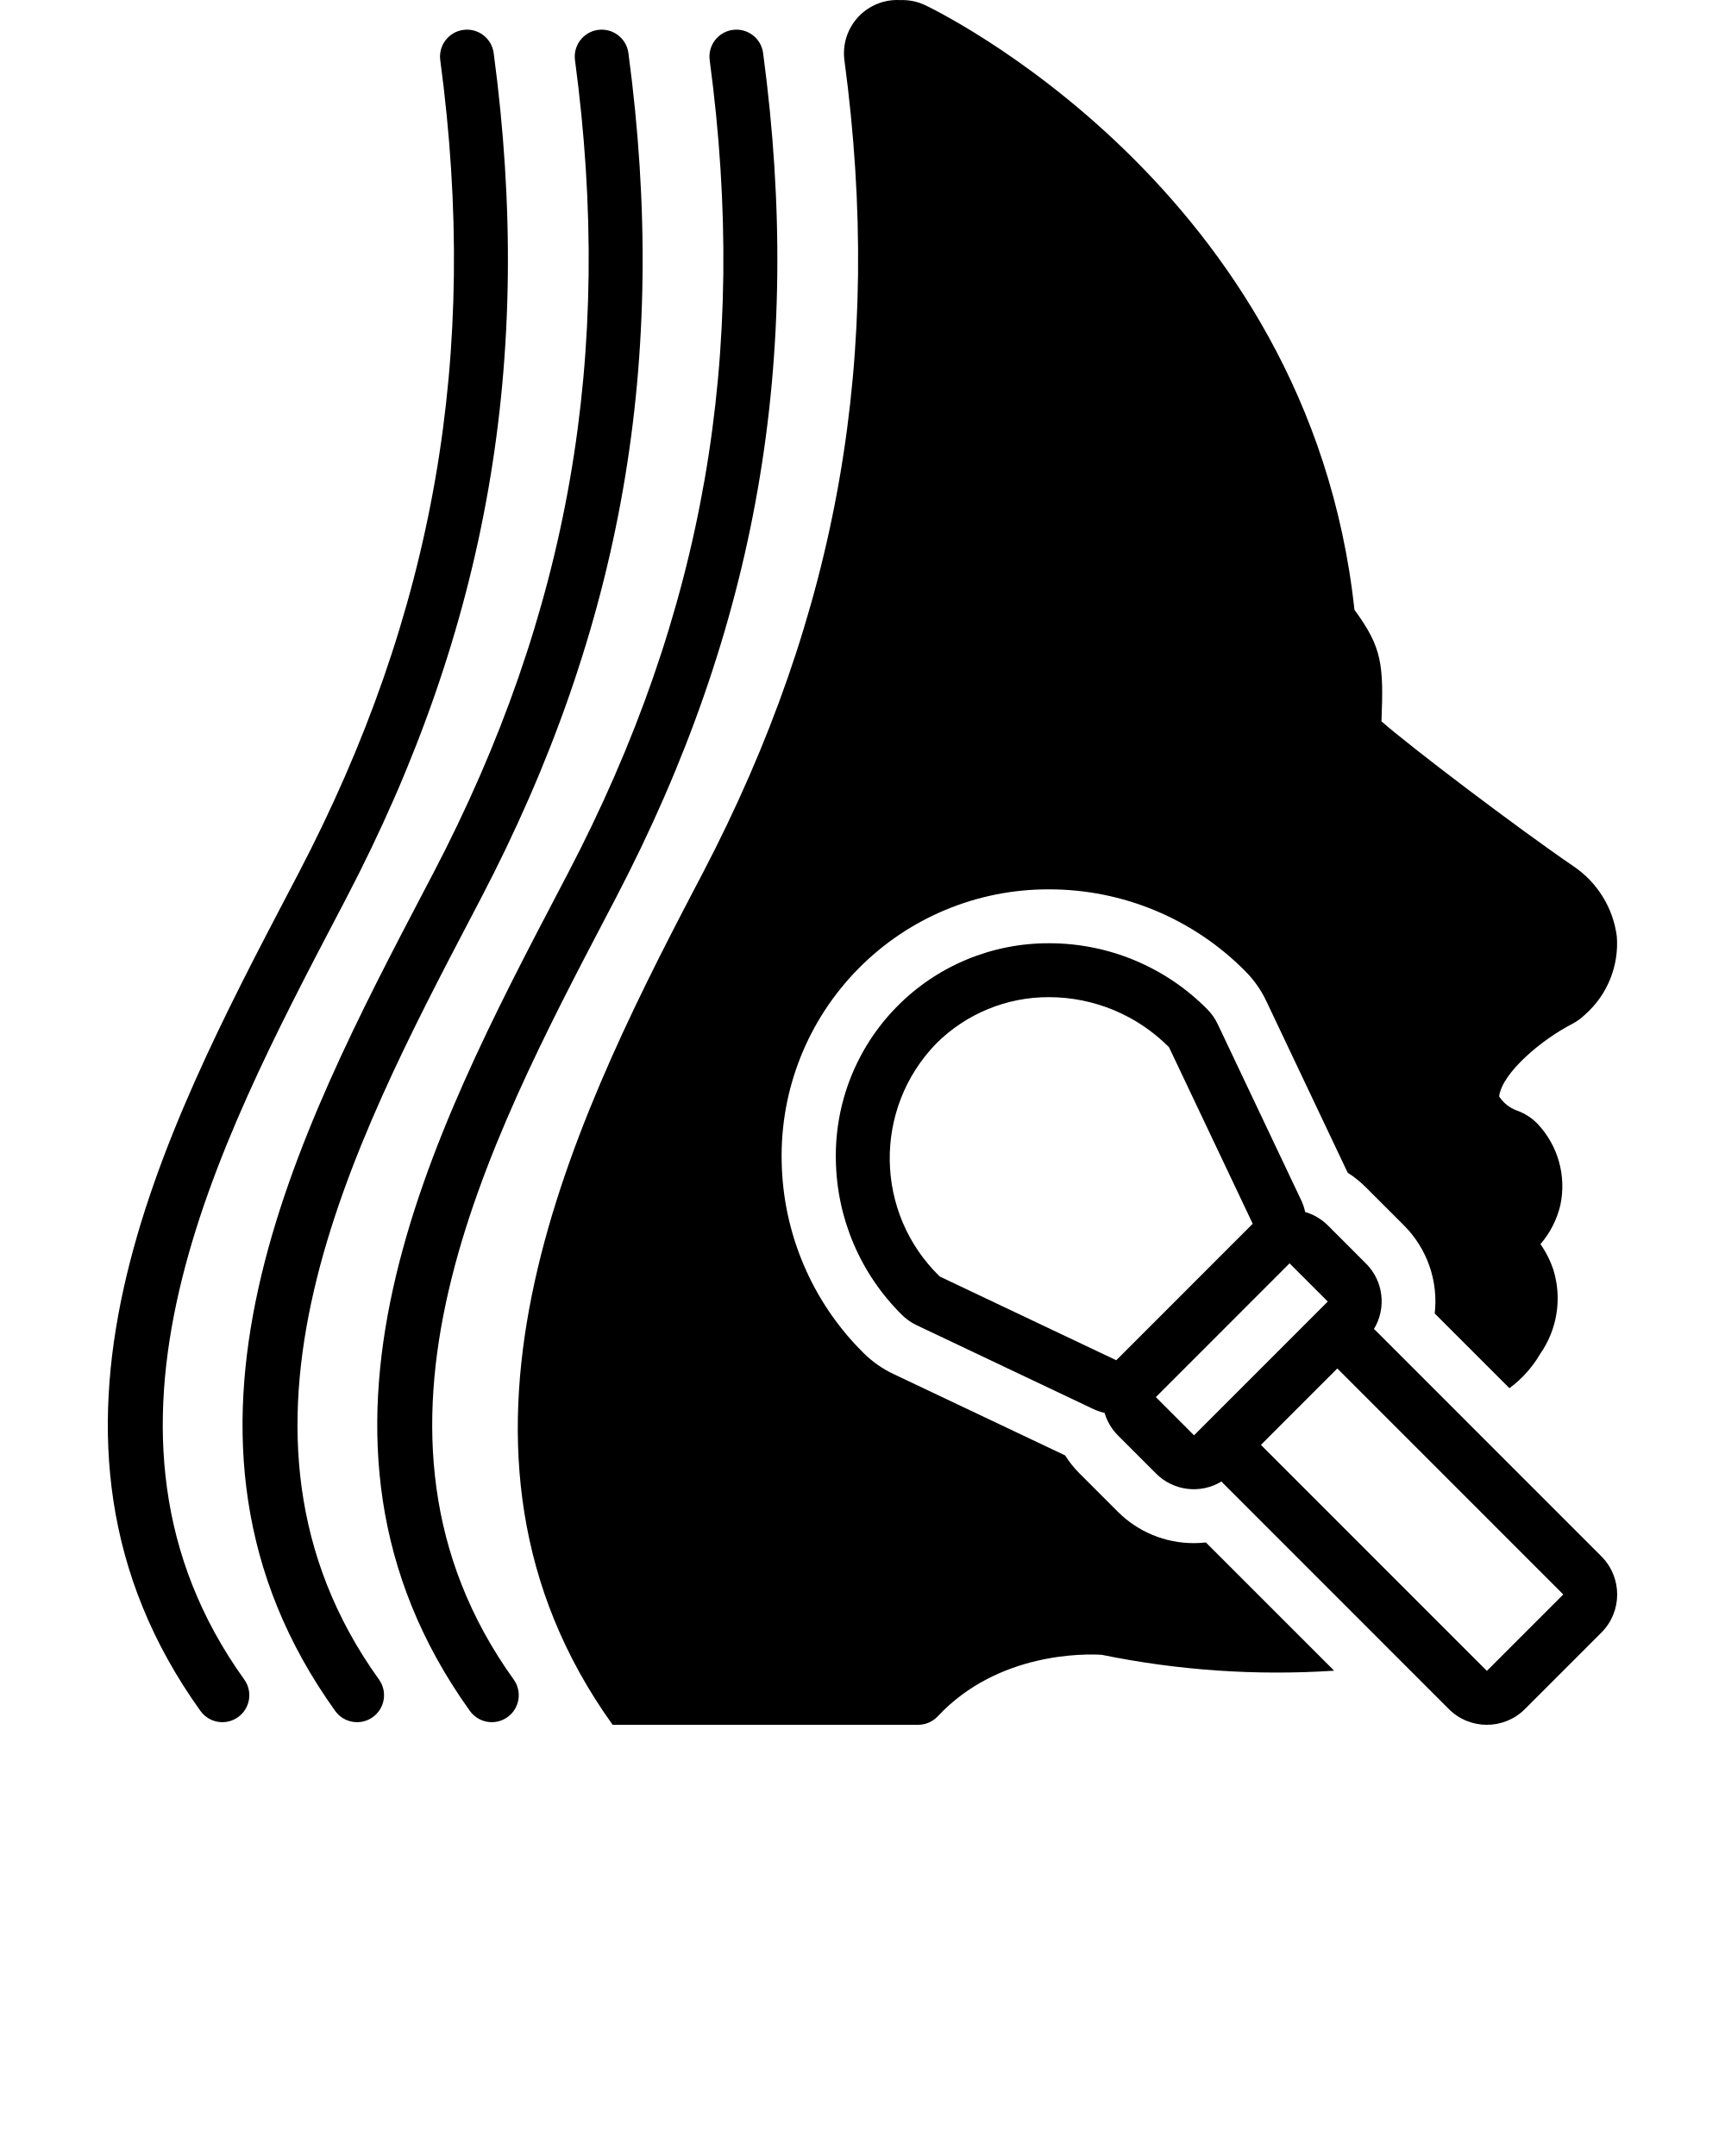
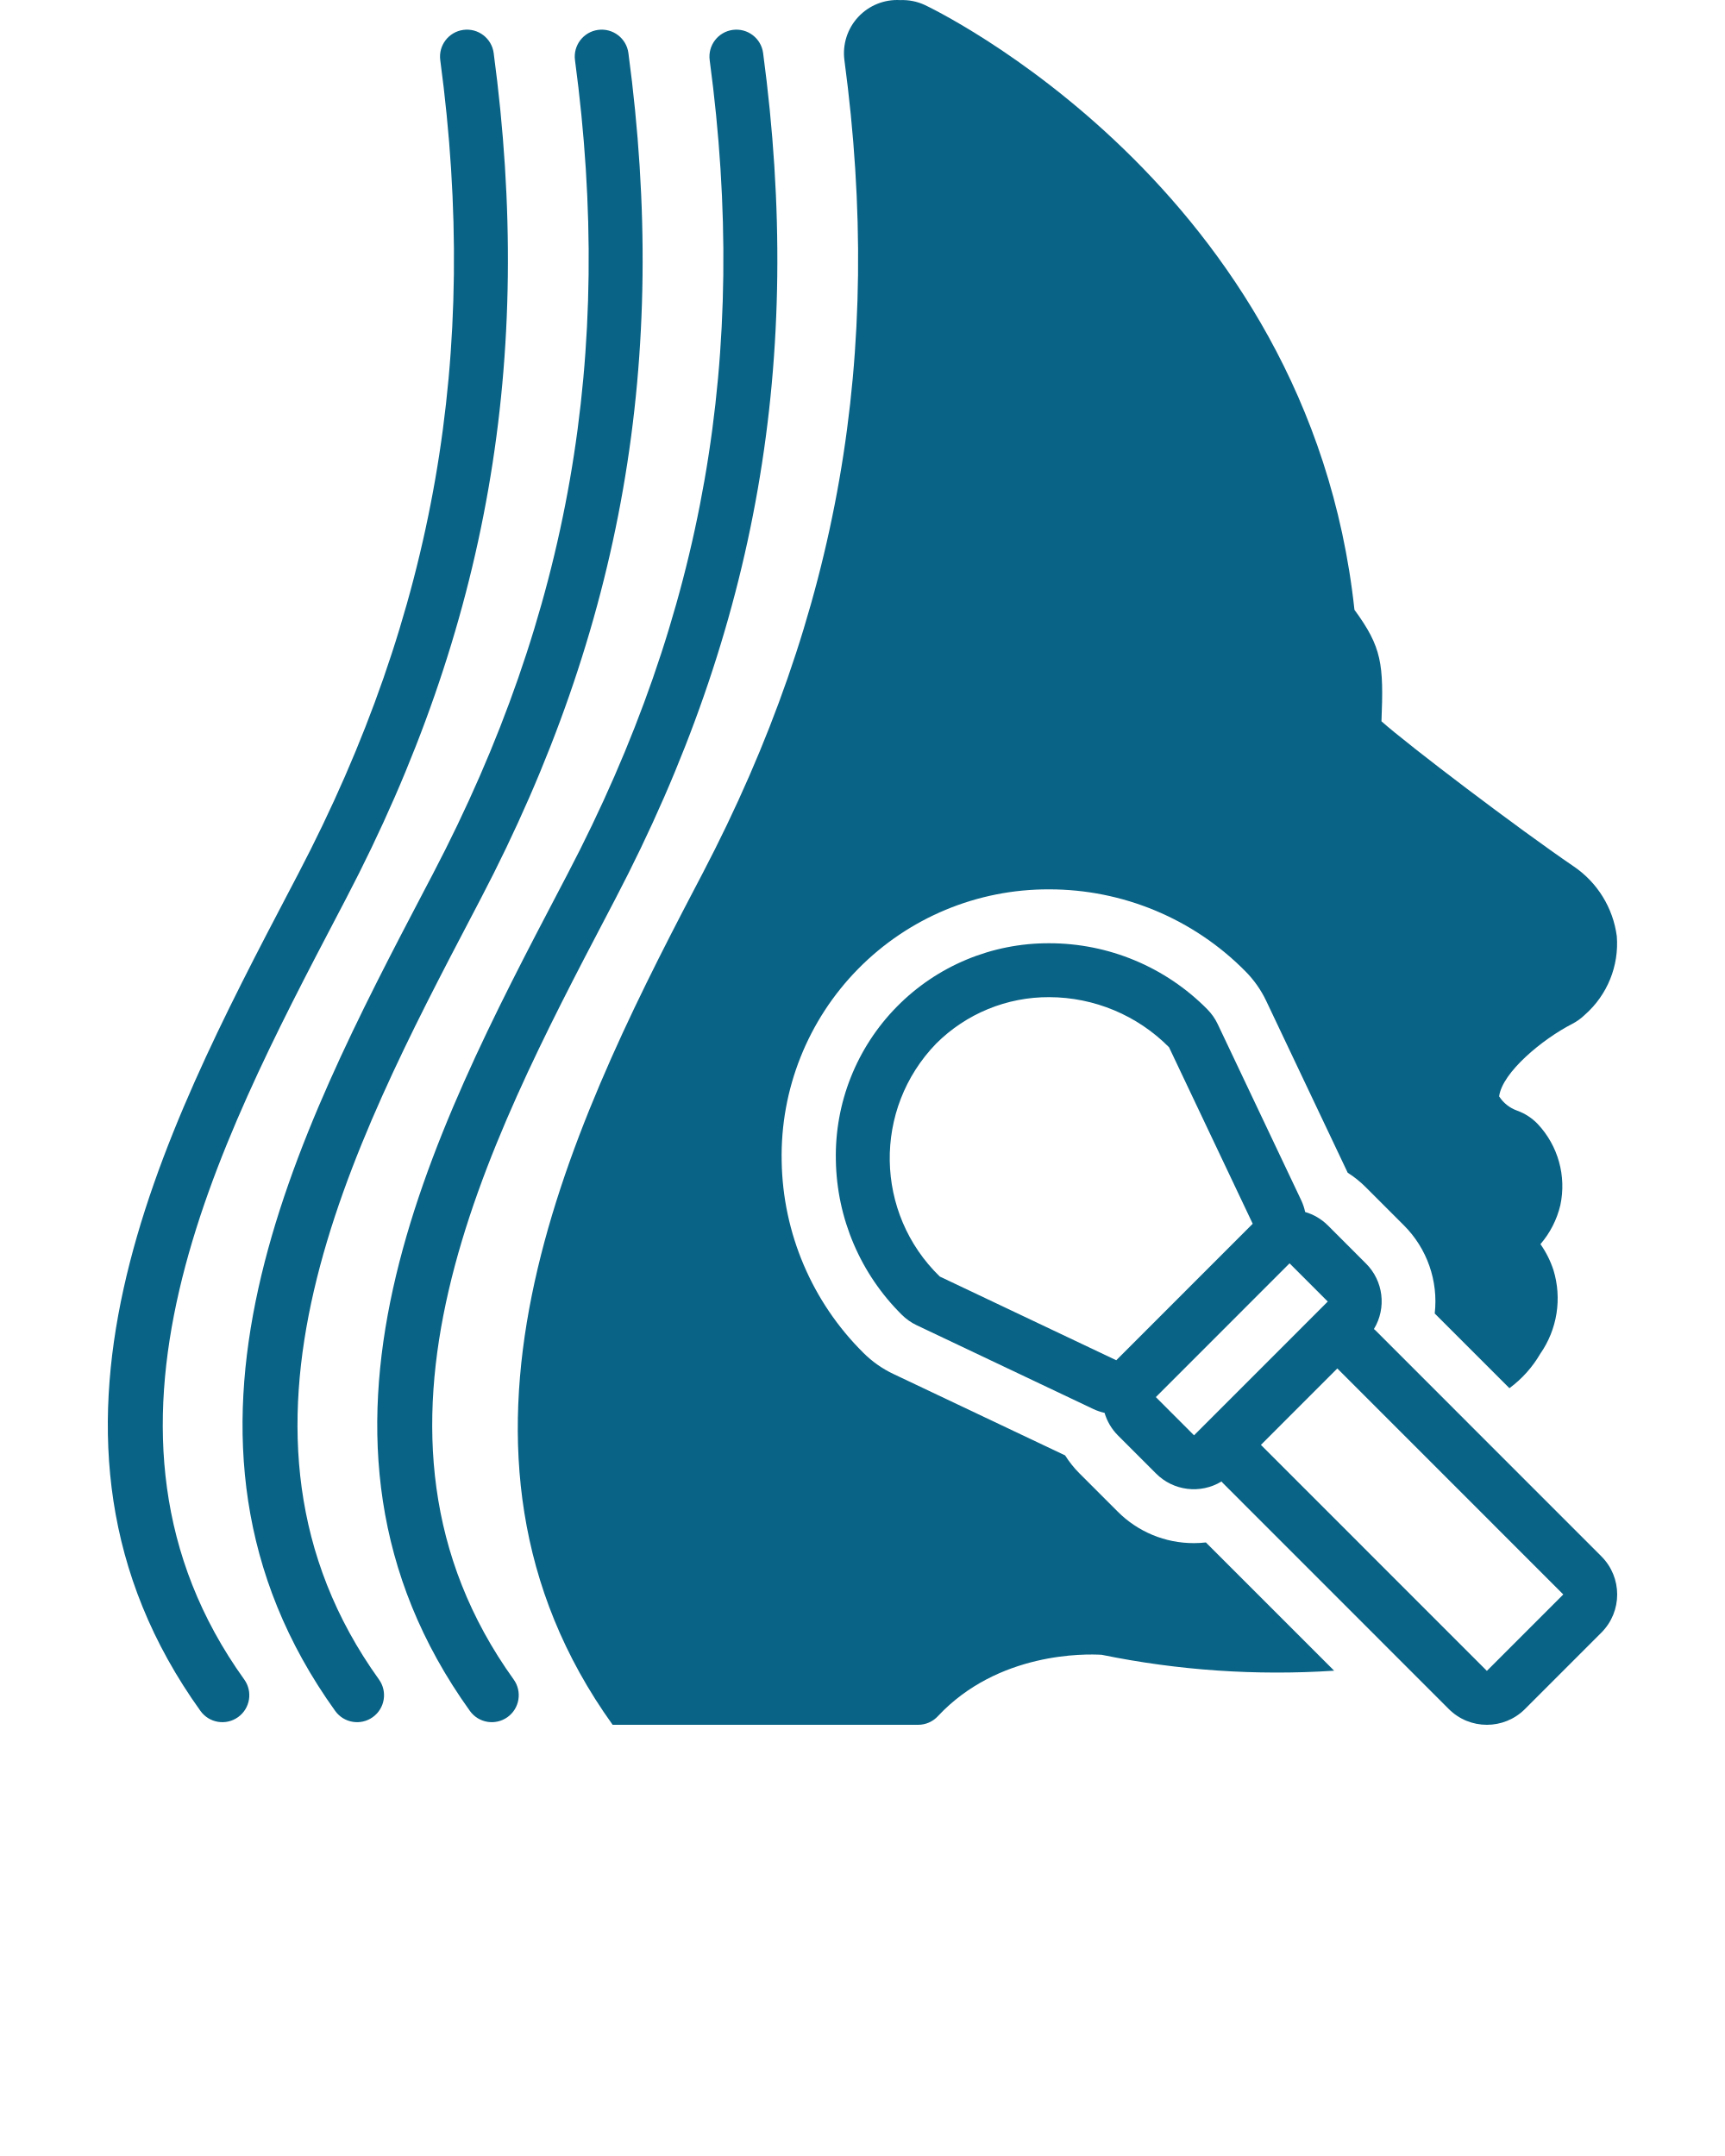
- <svg xmlns="http://www.w3.org/2000/svg" data-name="Layer 1" viewBox="0 0 128 160" x="0px" y="0px">
-   <path d="M41.536,65.965c-9.482,18.107-21.283,40.644-6.667,61.007a1.999,1.999,0,1,0,3.248-2.333c-13.177-18.359-2.011-39.684,6.962-56.819l.582-1.113c10.522-20.116,14.006-40.062,10.964-62.772A1.999,1.999,0,1,0,52.661,4.465C55.588,26.316,52.238,45.504,42.118,64.853Z" />
-   <path d="M31.54,65.965c-9.482,18.107-21.283,40.644-6.667,61.007a1.999,1.999,0,1,0,3.248-2.333c-13.177-18.359-2.011-39.684,6.962-56.819l.582-1.113C46.186,46.59,49.67,26.644,46.629,3.934a1.999,1.999,0,1,0-3.963.531c2.927,21.851-.424,41.039-10.543,60.388Z" />
-   <path d="M21.544,65.965C12.061,84.072.261,106.609,14.876,126.972a1.999,1.999,0,1,0,3.248-2.333C4.947,106.279,16.113,84.955,25.086,67.819l.582-1.113c10.522-20.116,14.006-40.062,10.964-62.772a1.999,1.999,0,1,0-3.963.531c2.927,21.851-.424,41.039-10.543,60.388Z" />
-   <path d="M101.352,93.762l-2.835-2.836a3.953,3.953,0,0,0-1.671-.982,3.975,3.975,0,0,0-.278-.841L90.358,76.003a4,4,0,0,0-.785-1.115,16.474,16.474,0,0,0-11.716-4.888,15.768,15.768,0,0,0-15.834,16.097,16.517,16.517,0,0,0,4.885,11.465,4,4,0,0,0,1.114.786L81.117,104.561a3.999,3.999,0,0,0,.845.29,3.955,3.955,0,0,0,.978,1.659l2.835,2.836a3.956,3.956,0,0,0,4.864.597c.034.037.062.077.097.112l16.767,16.774a3.998,3.998,0,0,0,5.655,0l5.67-5.672a4.001,4.001,0,0,0,0-5.657L102.061,98.726c-.036-.036-.076-.063-.112-.097a3.96,3.96,0,0,0-.596-4.866Zm-18.522,7.184L69.735,94.734a12.231,12.231,0,0,1-.27-17.287,11.796,11.796,0,0,1,8.392-3.447,12.565,12.565,0,0,1,8.888,3.717l6.21,13.1Zm5.771,5.571-2.835-2.836,9.923-9.927,2.835,2.836Zm27.399,11.81-5.67,5.672L93.563,107.227l5.67-5.672Z" />
-   <path d="M51.533,65.965c-9.482,18.107-20.69,41.673-6.074,62.035H68.127a1.995,1.995,0,0,0,1.461-.634c4.471-4.784,10.958-4.634,12.157-4.562a64.778,64.778,0,0,0,17.253,1.181l-9.518-9.518a7.789,7.789,0,0,1-.89.051,7.952,7.952,0,0,1-5.656-2.342l-2.838-2.837a7.74,7.74,0,0,1-1.062-1.332l-12.747-6.045a7.969,7.969,0,0,1-2.227-1.571A20.49,20.49,0,0,1,58.002,86.159,19.77,19.77,0,0,1,77.842,66a20.456,20.456,0,0,1,14.547,6.058,7.965,7.965,0,0,1,1.573,2.231l6.041,12.74a7.766,7.766,0,0,1,1.335,1.07l2.836,2.836a7.97,7.97,0,0,1,2.287,6.541l5.543,5.543.001-.001a8.451,8.451,0,0,0,2.284-2.548,7.187,7.187,0,0,0,.98-6.222,7.276,7.276,0,0,0-.963-1.918,6.845,6.845,0,0,0,1.475-2.89,6.742,6.742,0,0,0-1.677-6.026,3.995,3.995,0,0,0-1.534-.995,2.62,2.62,0,0,1-1.331-1.056c.237-1.797,3.242-4.26,5.408-5.37a4.034,4.034,0,0,0,.976-.705,7.027,7.027,0,0,0,2.349-5.803,7.425,7.425,0,0,0-3.191-5.182c-4.17-2.846-12.224-8.956-14.272-10.773.168-4.26.04-5.479-2.005-8.277C97.119,13.817,68.891.493,68.601.36A3.963,3.963,0,0,0,66.805.007a3.95,3.95,0,0,0-4.147,4.458c2.927,21.851-.424,41.039-10.543,60.388Z" />
+ <svg xmlns="http://www.w3.org/2000/svg" data-name="Layer 1" viewBox="0 0 128 160" x="0px" y="0px" version="1.1" id="svg12">
+   <defs id="defs16" />
+   <path d="M41.536,65.965c-9.482,18.107-21.283,40.644-6.667,61.007a1.999,1.999,0,1,0,3.248-2.333c-13.177-18.359-2.011-39.684,6.962-56.819l.582-1.113c10.522-20.116,14.006-40.062,10.964-62.772A1.999,1.999,0,1,0,52.661,4.465C55.588,26.316,52.238,45.504,42.118,64.853Z" id="path2" style="fill:#096386;fill-opacity:1" />
+   <path d="M31.54,65.965c-9.482,18.107-21.283,40.644-6.667,61.007a1.999,1.999,0,1,0,3.248-2.333c-13.177-18.359-2.011-39.684,6.962-56.819l.582-1.113C46.186,46.59,49.67,26.644,46.629,3.934a1.999,1.999,0,1,0-3.963.531c2.927,21.851-.424,41.039-10.543,60.388Z" id="path4" style="fill:#096386;fill-opacity:1" />
+   <path d="M21.544,65.965C12.061,84.072.261,106.609,14.876,126.972a1.999,1.999,0,1,0,3.248-2.333C4.947,106.279,16.113,84.955,25.086,67.819l.582-1.113c10.522-20.116,14.006-40.062,10.964-62.772a1.999,1.999,0,1,0-3.963.531c2.927,21.851-.424,41.039-10.543,60.388Z" id="path6" style="fill:#096386;fill-opacity:1" />
+   <path d="M101.352,93.762l-2.835-2.836a3.953,3.953,0,0,0-1.671-.982,3.975,3.975,0,0,0-.278-.841L90.358,76.003a4,4,0,0,0-.785-1.115,16.474,16.474,0,0,0-11.716-4.888,15.768,15.768,0,0,0-15.834,16.097,16.517,16.517,0,0,0,4.885,11.465,4,4,0,0,0,1.114.786L81.117,104.561a3.999,3.999,0,0,0,.845.29,3.955,3.955,0,0,0,.978,1.659l2.835,2.836a3.956,3.956,0,0,0,4.864.597c.034.037.062.077.097.112l16.767,16.774a3.998,3.998,0,0,0,5.655,0l5.67-5.672a4.001,4.001,0,0,0,0-5.657L102.061,98.726c-.036-.036-.076-.063-.112-.097a3.96,3.96,0,0,0-.596-4.866Zm-18.522,7.184L69.735,94.734a12.231,12.231,0,0,1-.27-17.287,11.796,11.796,0,0,1,8.392-3.447,12.565,12.565,0,0,1,8.888,3.717l6.21,13.1Zm5.771,5.571-2.835-2.836,9.923-9.927,2.835,2.836Zm27.399,11.81-5.67,5.672L93.563,107.227l5.67-5.672Z" id="path8" style="fill:#096386;fill-opacity:1" />
+   <path d="M51.533,65.965c-9.482,18.107-20.69,41.673-6.074,62.035H68.127a1.995,1.995,0,0,0,1.461-.634c4.471-4.784,10.958-4.634,12.157-4.562a64.778,64.778,0,0,0,17.253,1.181l-9.518-9.518a7.789,7.789,0,0,1-.89.051,7.952,7.952,0,0,1-5.656-2.342l-2.838-2.837a7.74,7.74,0,0,1-1.062-1.332l-12.747-6.045a7.969,7.969,0,0,1-2.227-1.571A20.49,20.49,0,0,1,58.002,86.159,19.77,19.77,0,0,1,77.842,66a20.456,20.456,0,0,1,14.547,6.058,7.965,7.965,0,0,1,1.573,2.231l6.041,12.74a7.766,7.766,0,0,1,1.335,1.07l2.836,2.836a7.97,7.97,0,0,1,2.287,6.541l5.543,5.543.001-.001a8.451,8.451,0,0,0,2.284-2.548,7.187,7.187,0,0,0,.98-6.222,7.276,7.276,0,0,0-.963-1.918,6.845,6.845,0,0,0,1.475-2.89,6.742,6.742,0,0,0-1.677-6.026,3.995,3.995,0,0,0-1.534-.995,2.62,2.62,0,0,1-1.331-1.056c.237-1.797,3.242-4.26,5.408-5.37a4.034,4.034,0,0,0,.976-.705,7.027,7.027,0,0,0,2.349-5.803,7.425,7.425,0,0,0-3.191-5.182c-4.17-2.846-12.224-8.956-14.272-10.773.168-4.26.04-5.479-2.005-8.277C97.119,13.817,68.891.493,68.601.36A3.963,3.963,0,0,0,66.805.007a3.95,3.95,0,0,0-4.147,4.458c2.927,21.851-.424,41.039-10.543,60.388Z" id="path10" style="fill:#096386;fill-opacity:1" />
</svg>
